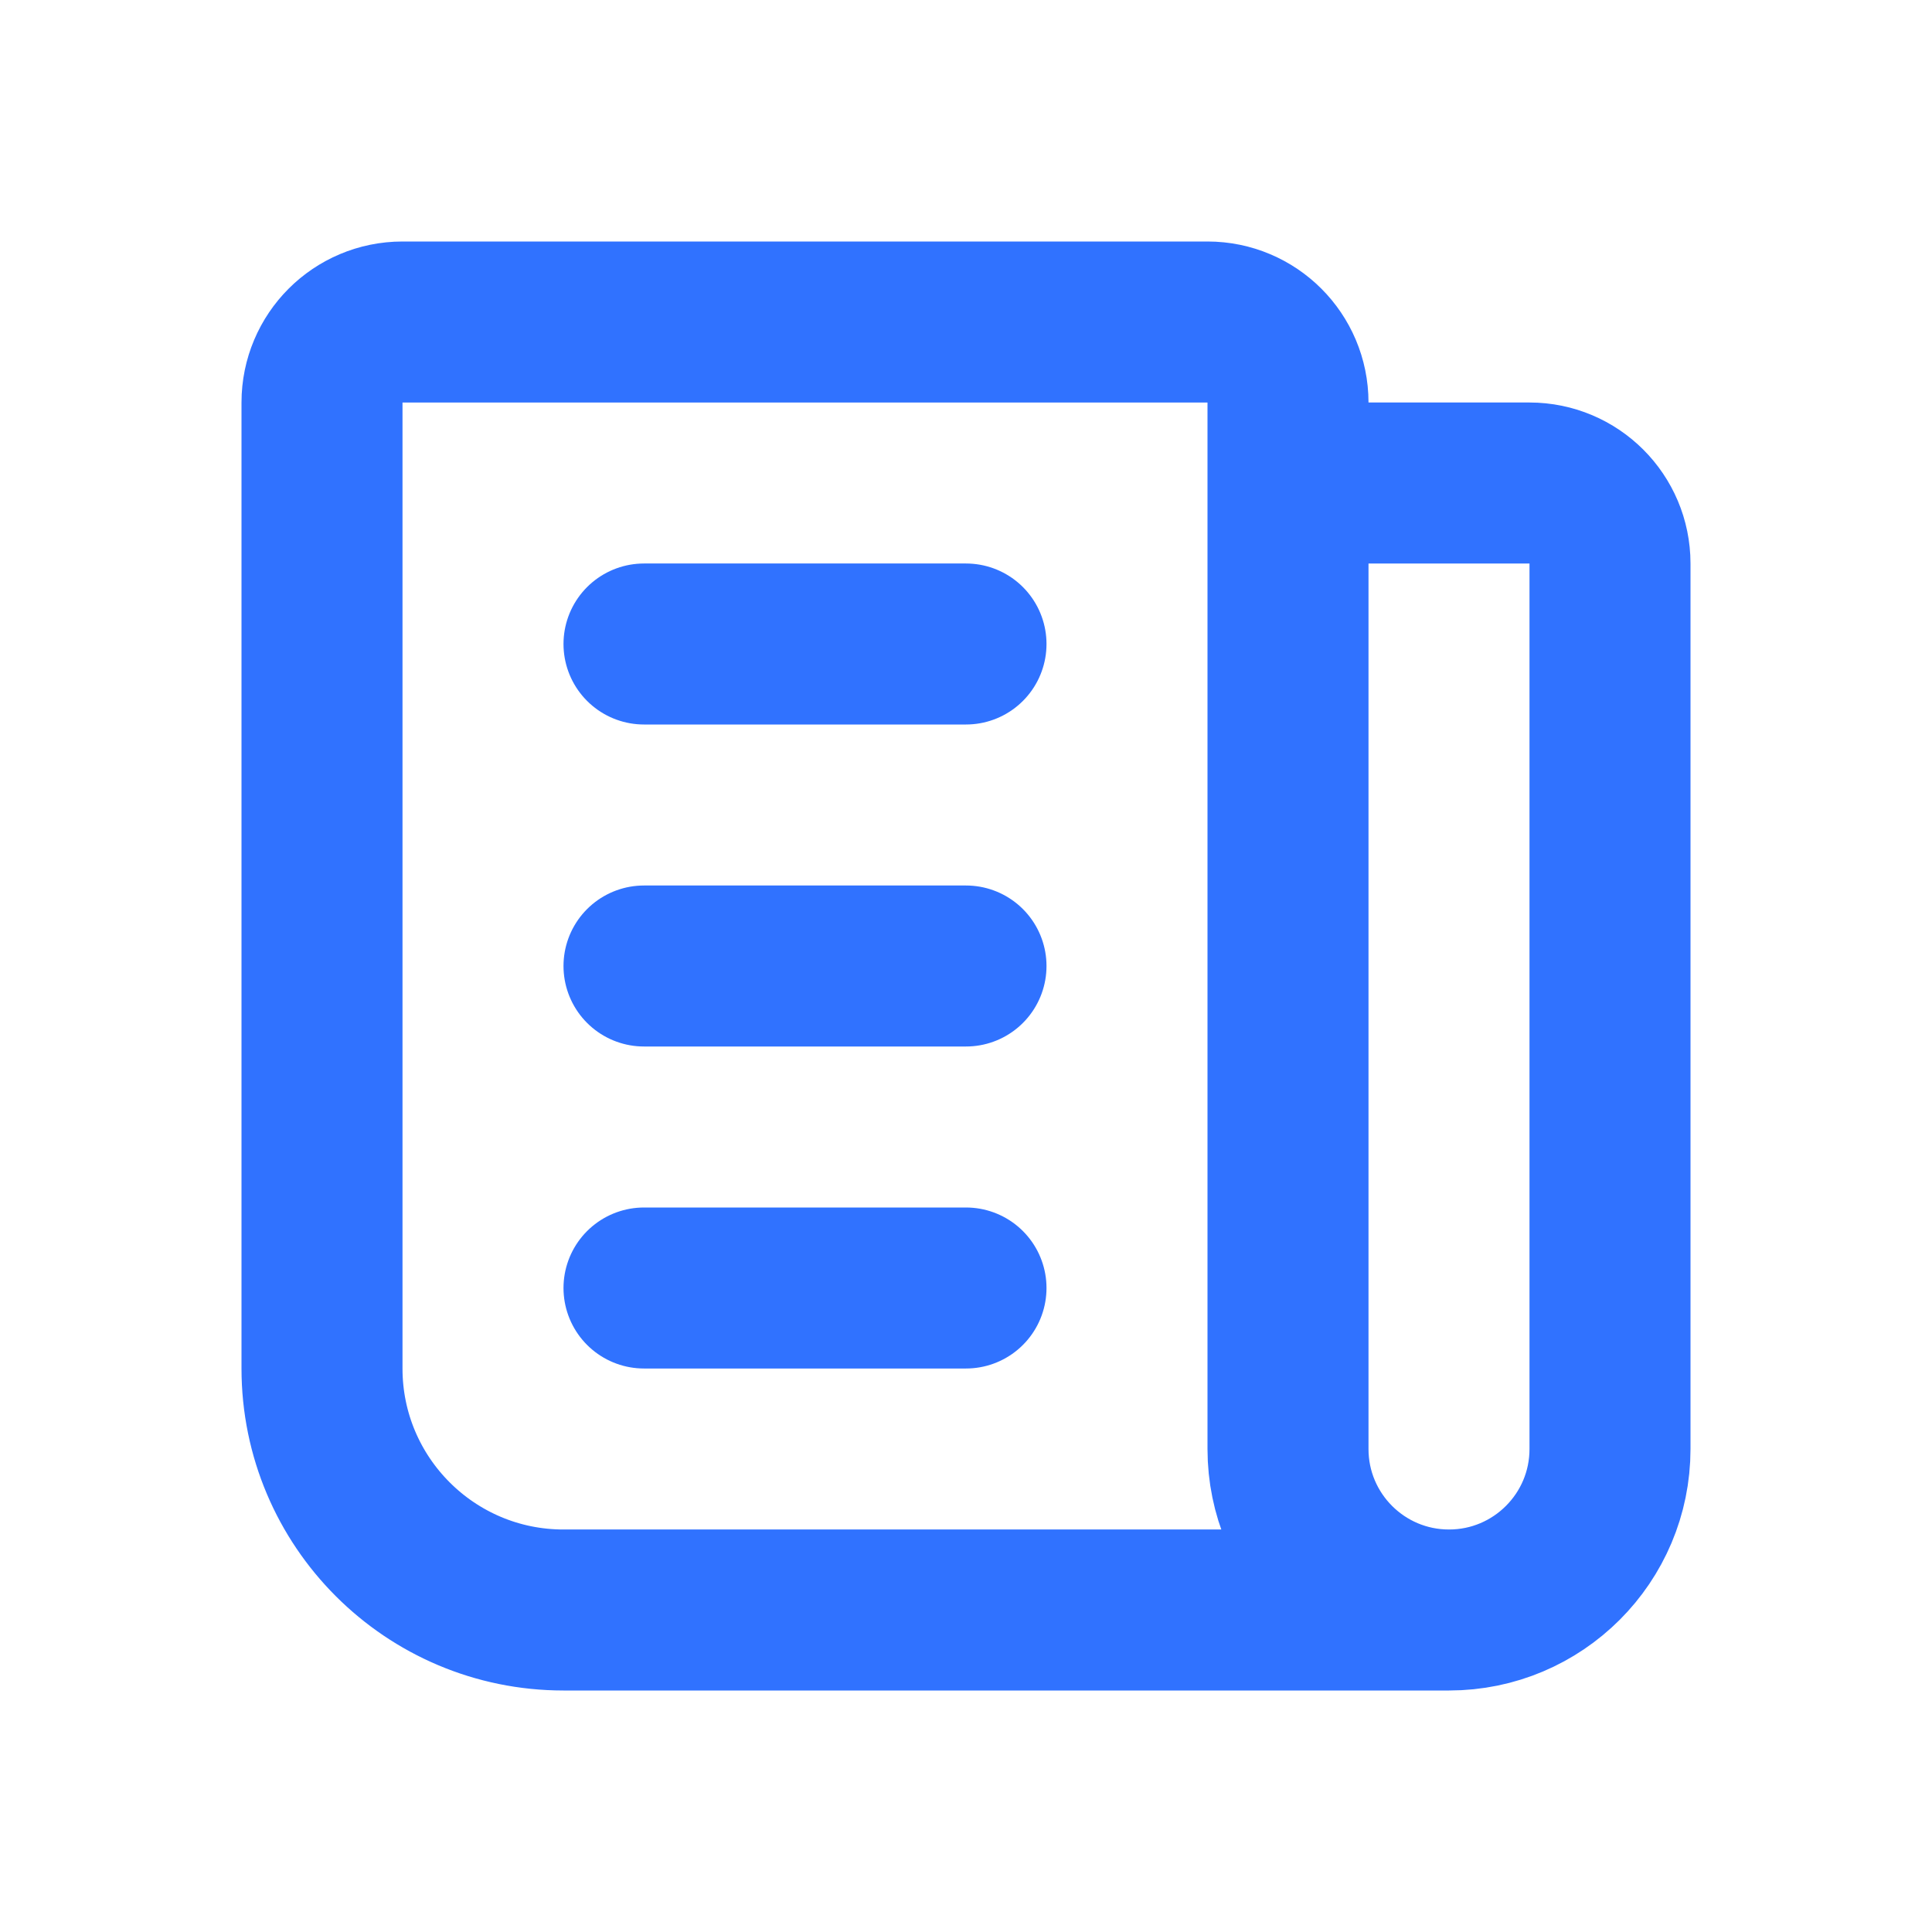
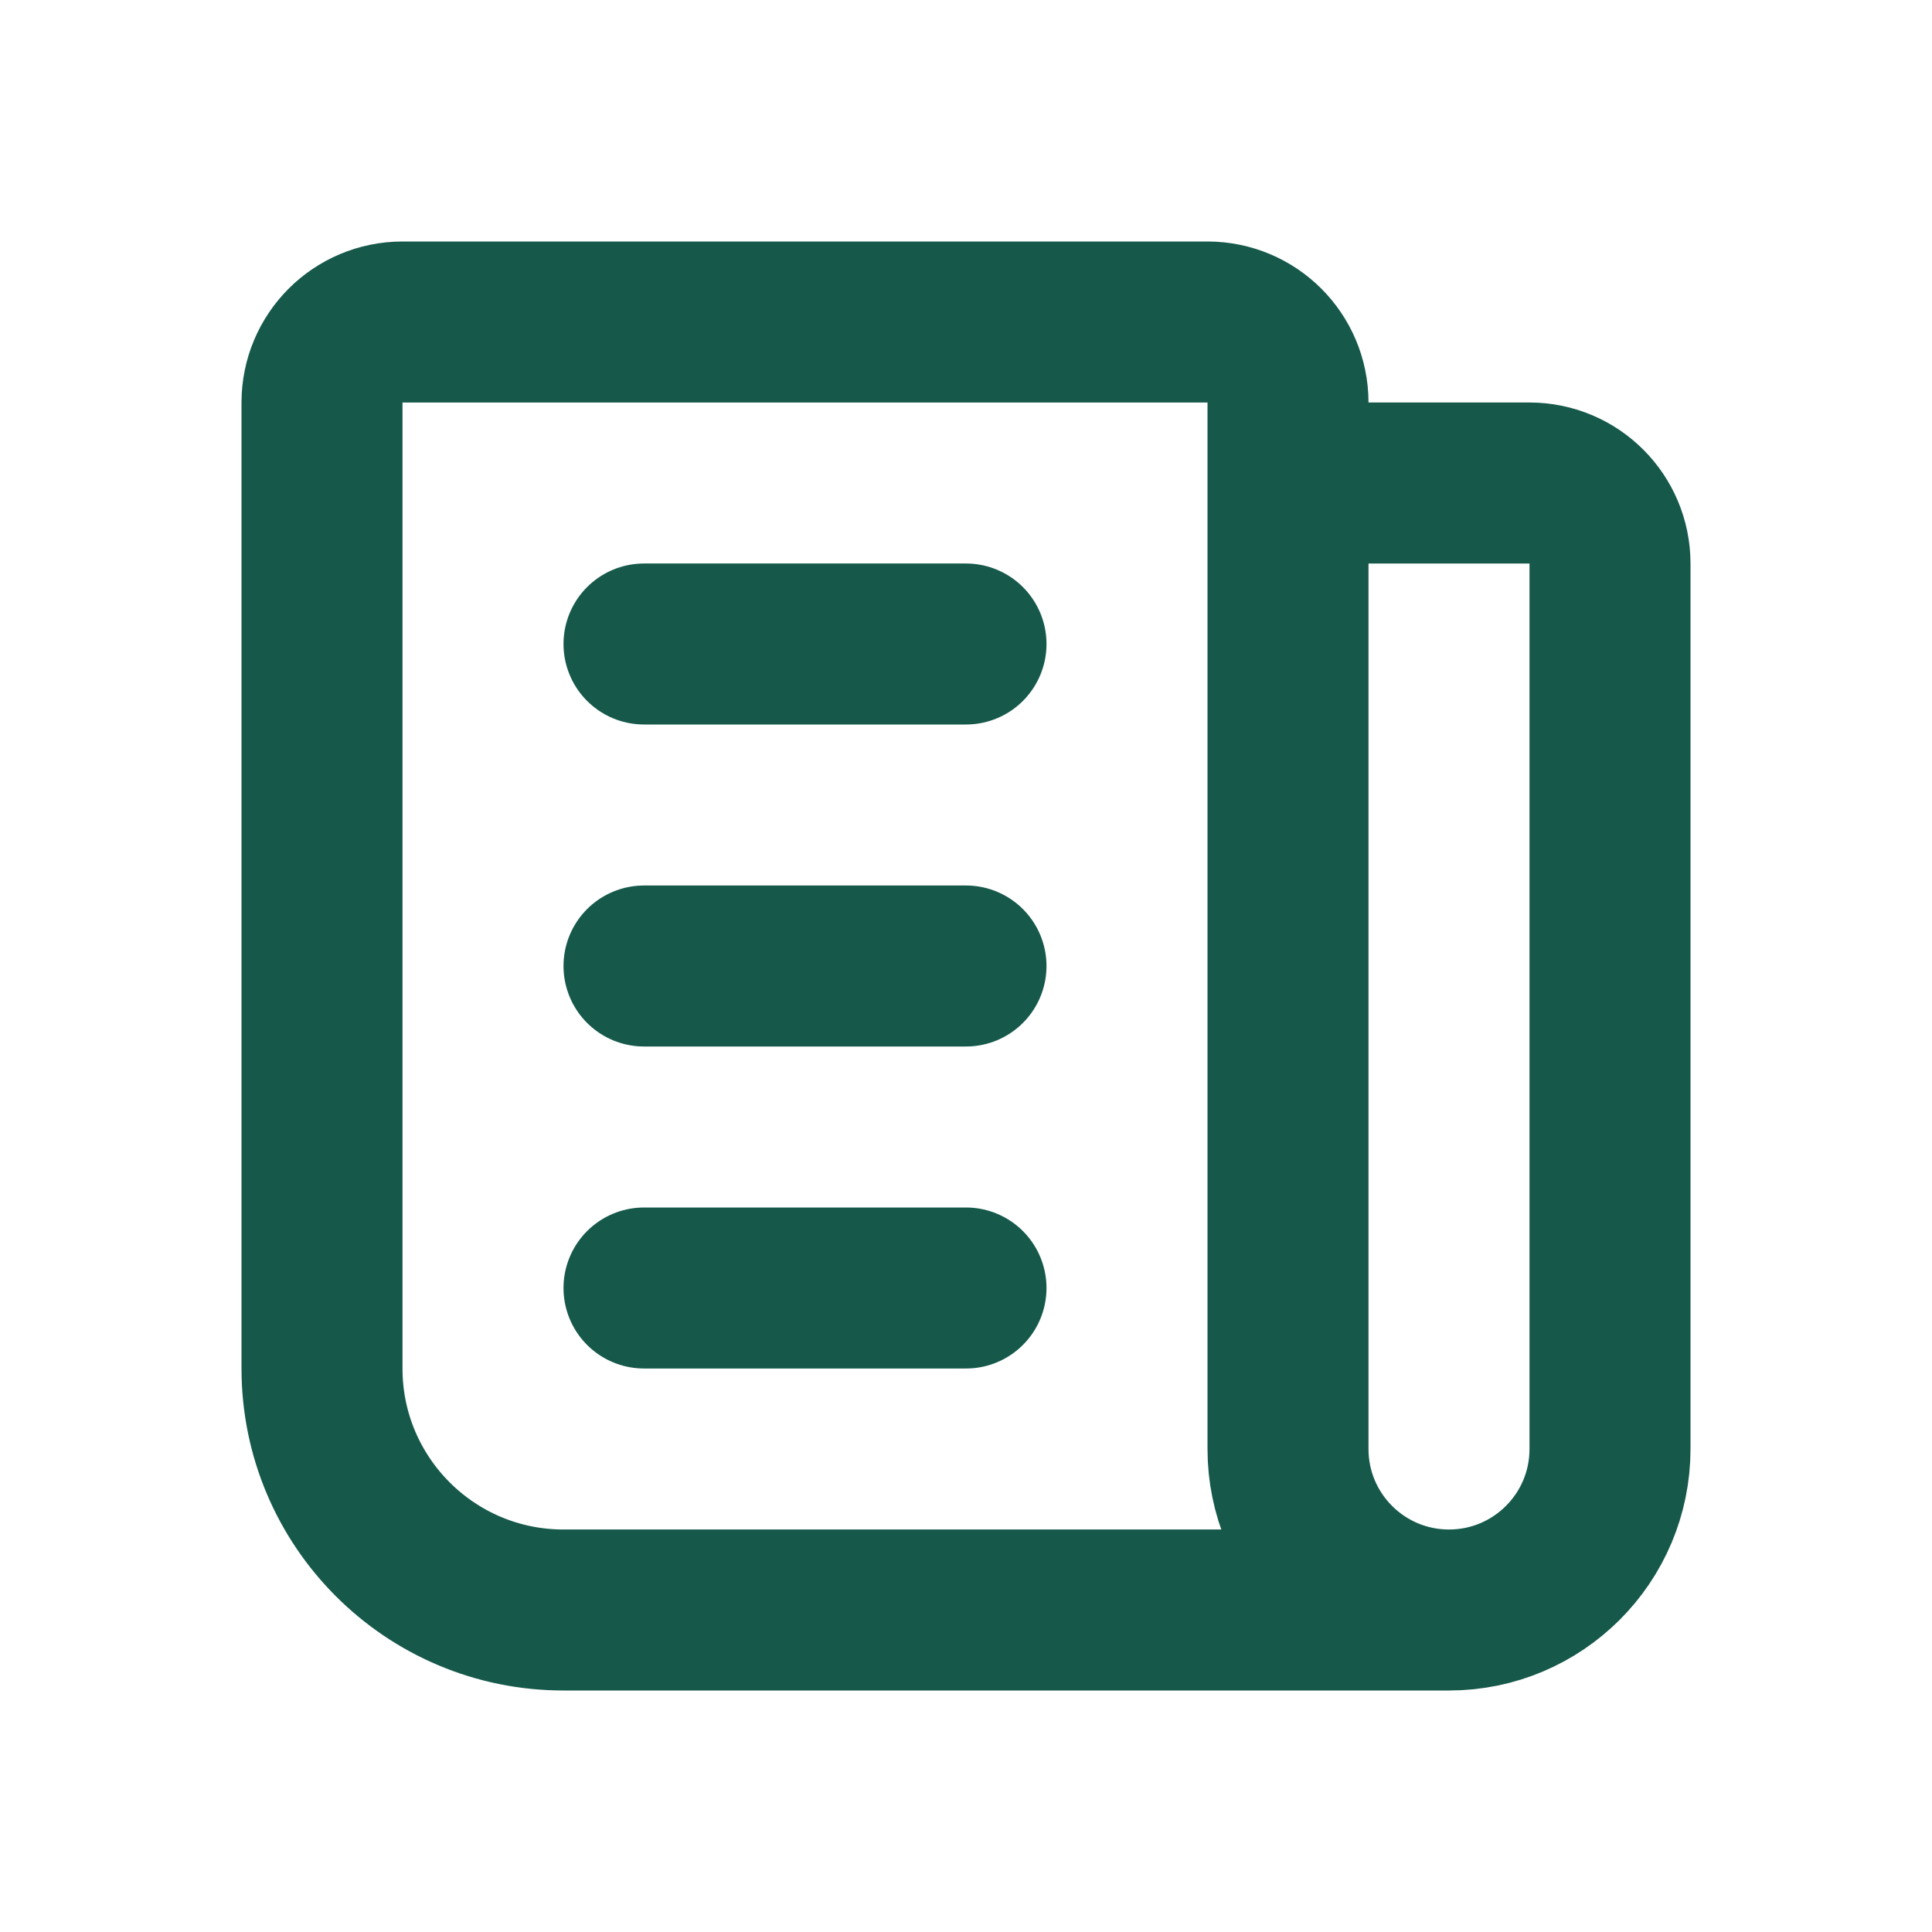
- <svg xmlns="http://www.w3.org/2000/svg" width="24" height="24" viewBox="0 0 24 24" fill="none" stroke="#3072ff" stroke-width="2" stroke-linecap="round" stroke-linejoin="round" class="icon icon-tabler icons-tabler-outline icon-tabler-news">
+ <svg xmlns="http://www.w3.org/2000/svg" width="24" height="24" viewBox="0 0 24 24" fill="none" stroke="#16594b" stroke-width="2" stroke-linecap="round" stroke-linejoin="round" class="icon icon-tabler icons-tabler-outline icon-tabler-news">
  <path stroke="none" d="M0 0h24v24H0z" fill="none" />
  <path d="M16 6h3a1 1 0 0 1 1 1v11a2 2 0 0 1 -4 0v-13a1 1 0 0 0 -1 -1h-10a1 1 0 0 0 -1 1v12a3 3 0 0 0 3 3h11" />
  <path d="M8 8l4 0" />
  <path d="M8 12l4 0" />
  <path d="M8 16l4 0" />
</svg>
